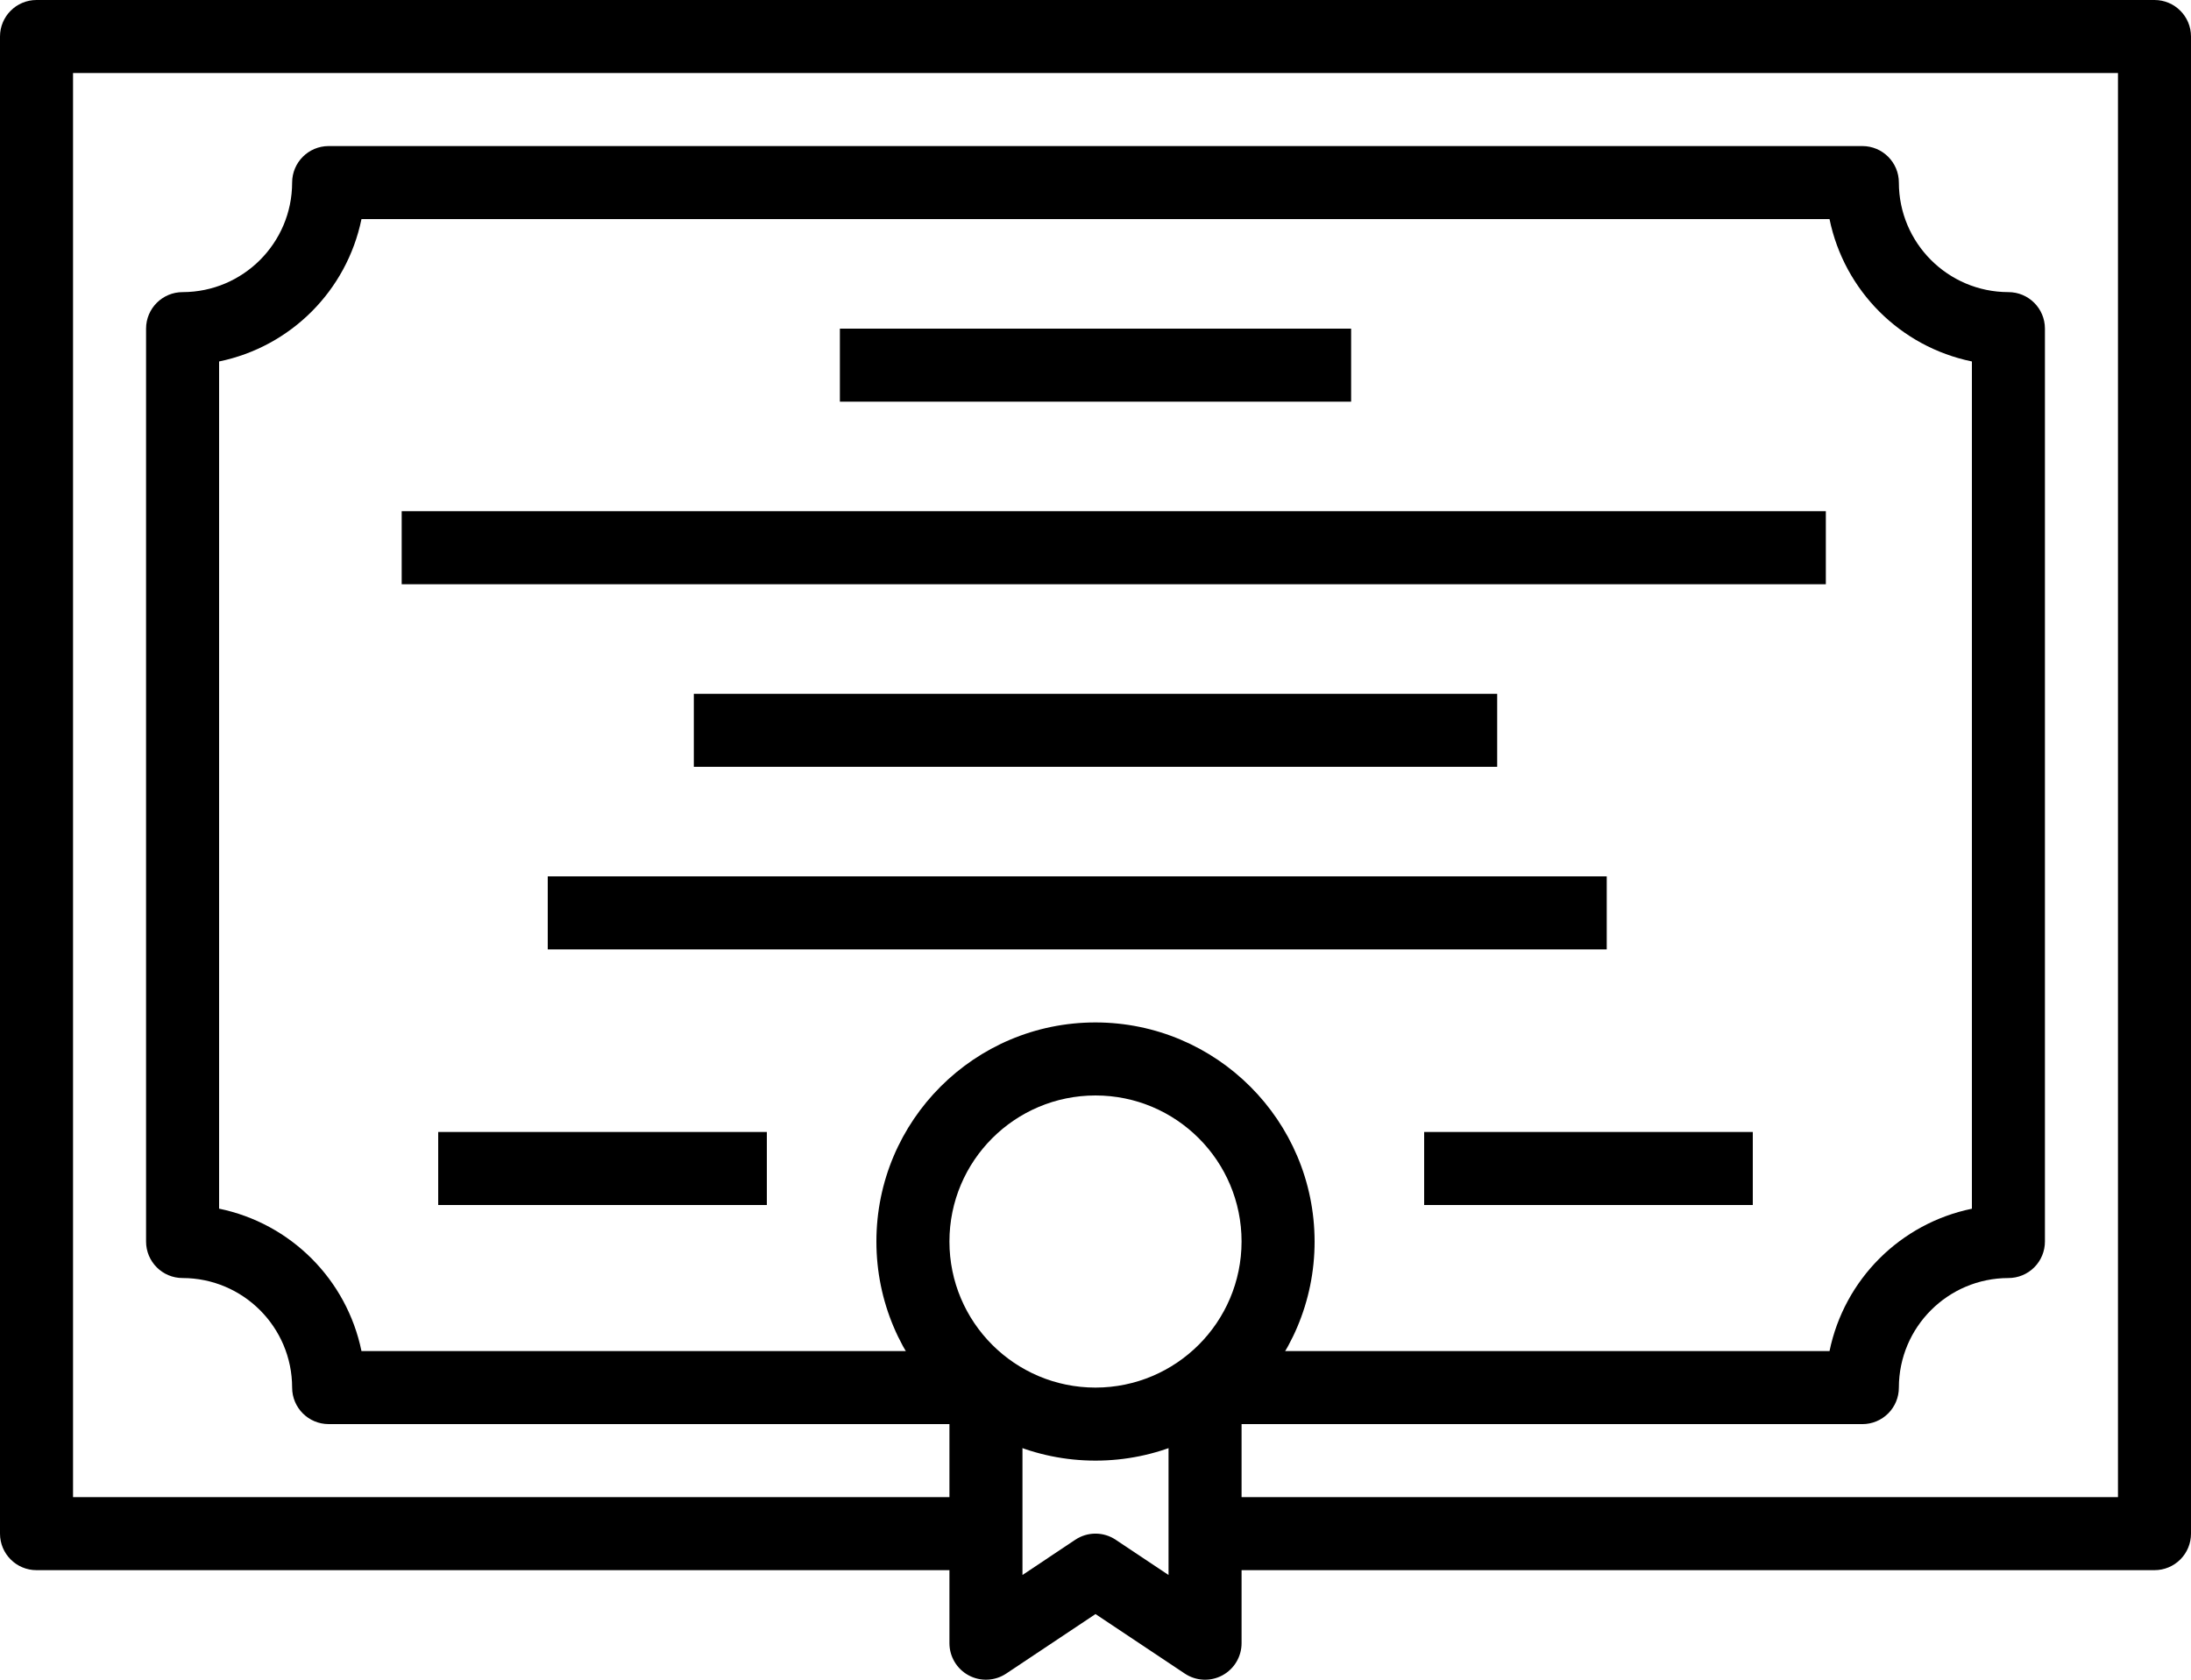
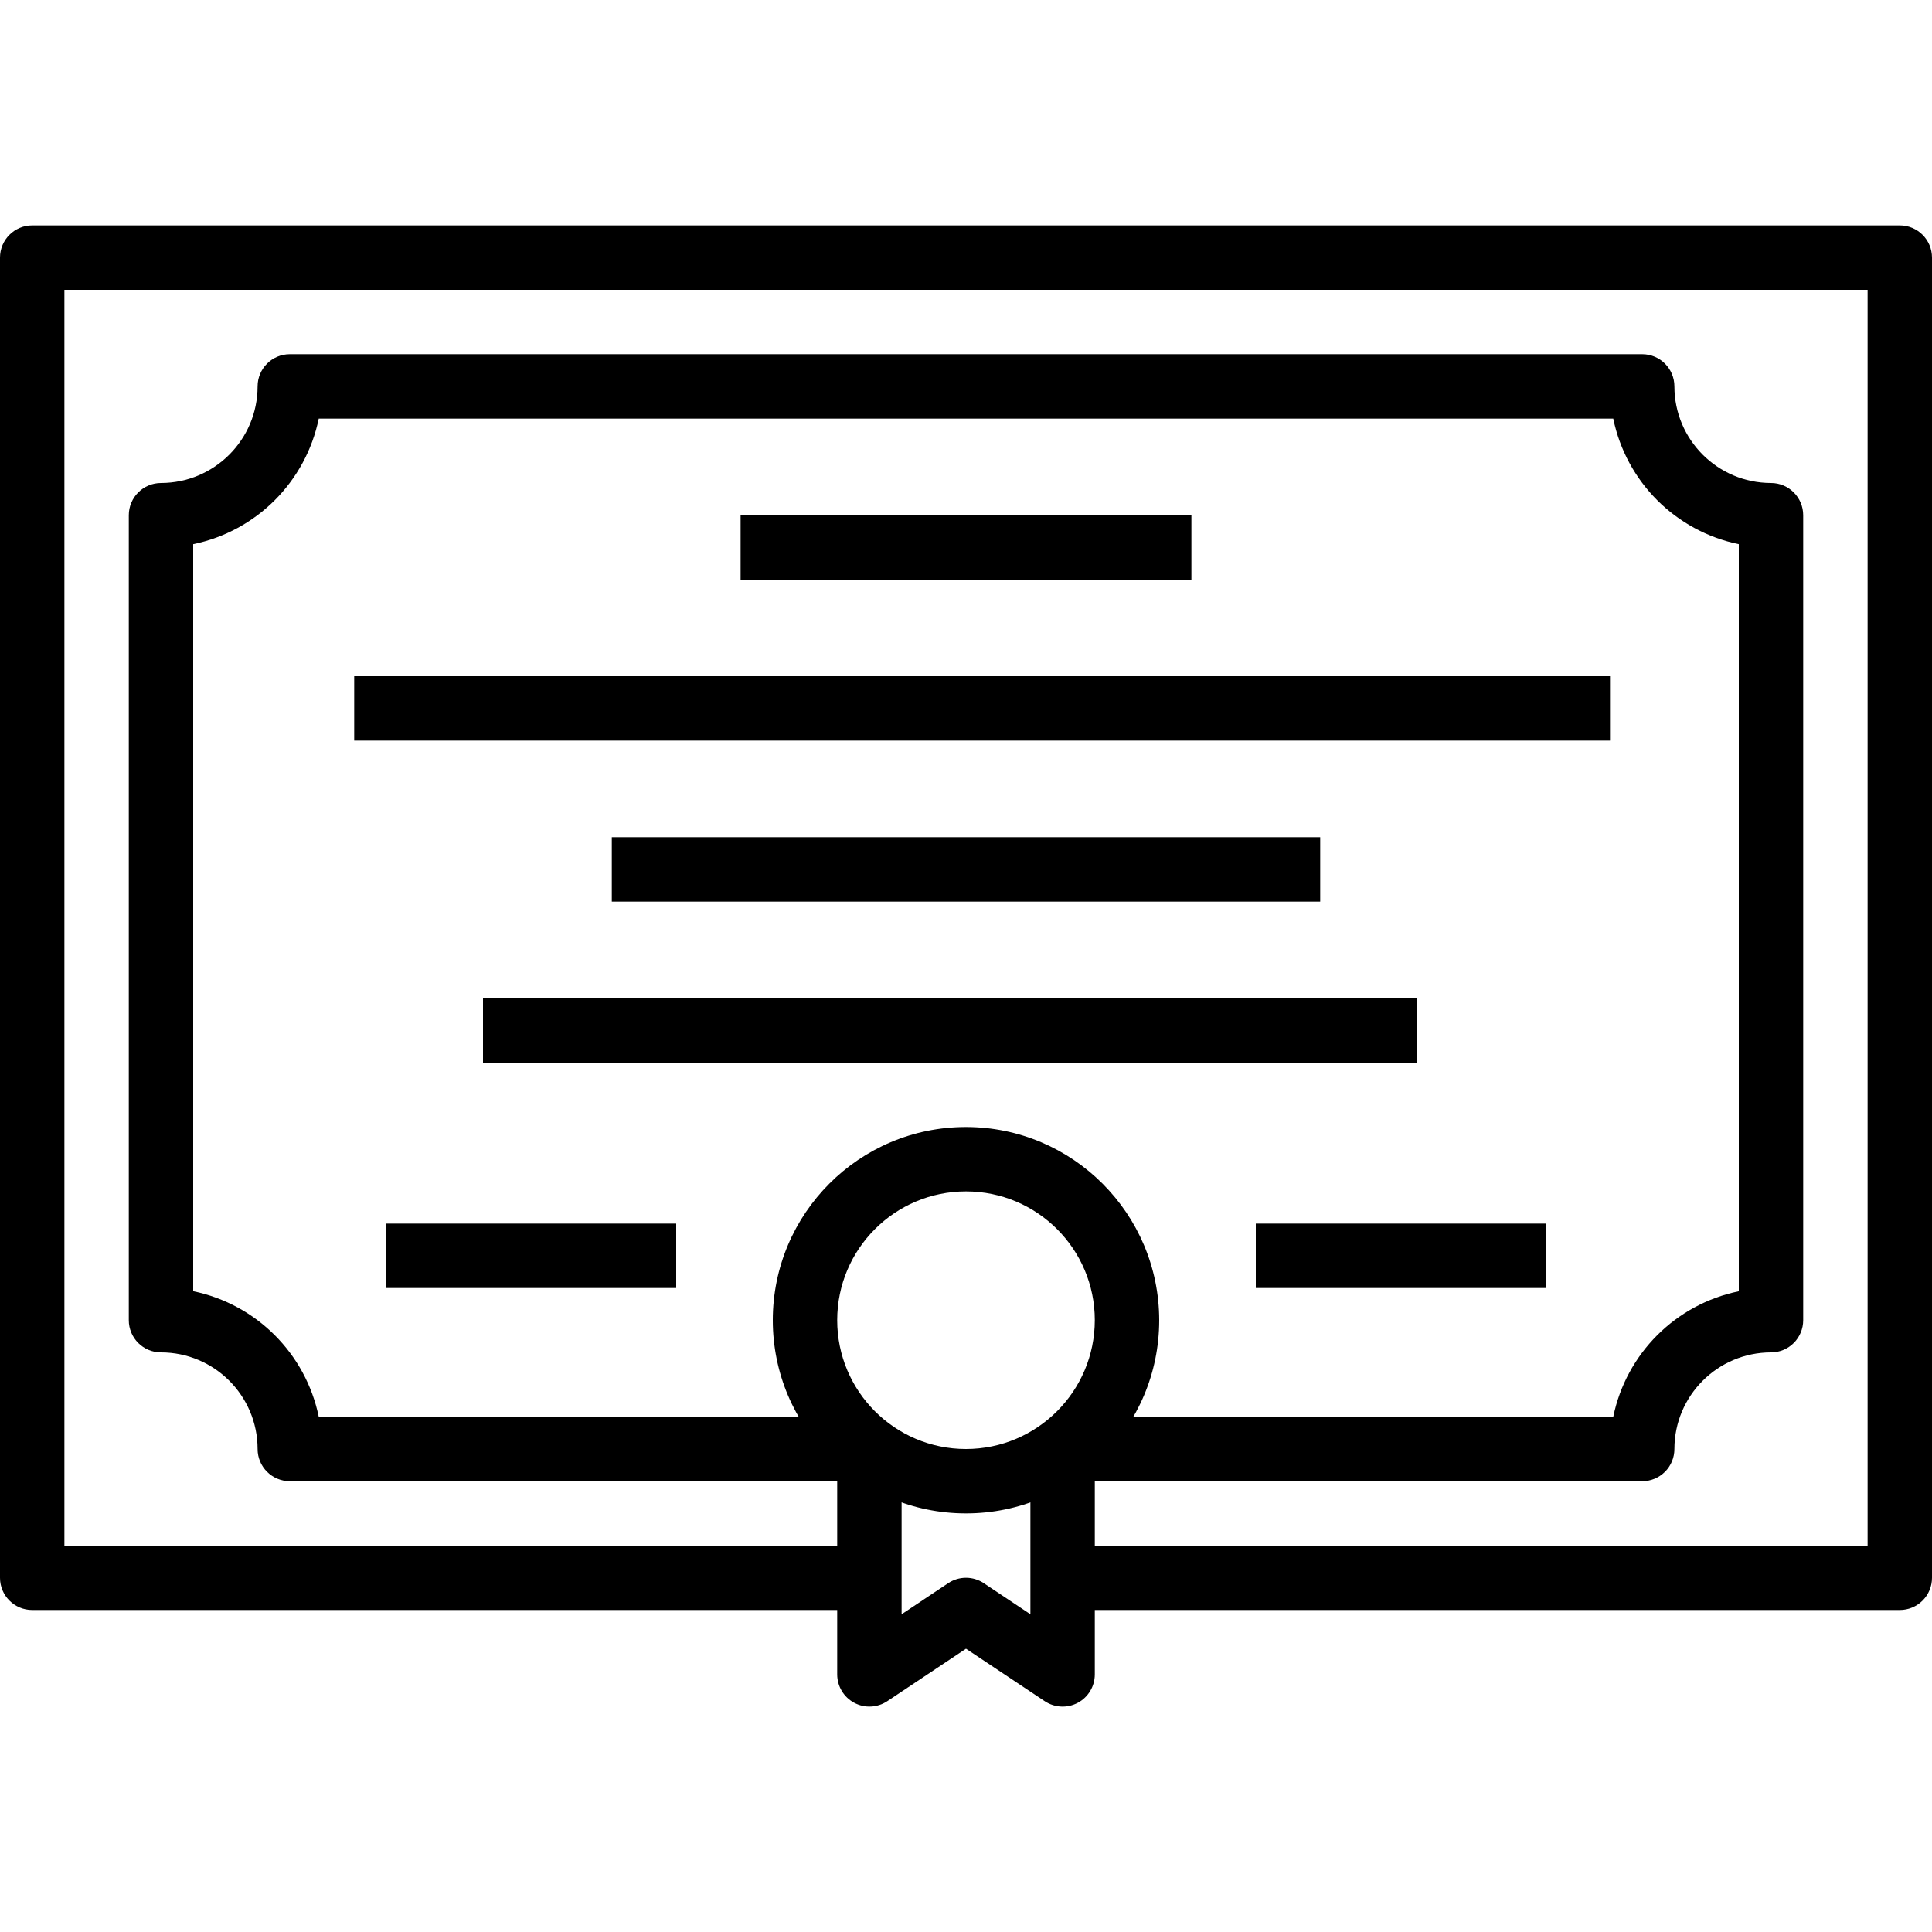
- <svg xmlns="http://www.w3.org/2000/svg" version="1.1" id="idp-certificate-icon" class="icon" viewBox="0 0 512 392.534" style="enable-background:new 0 0 14 14;" xml:space="preserve">
+ <svg xmlns="http://www.w3.org/2000/svg" version="1.1" id="idp-certificate-icon" class="icon" viewBox="0 0 512 392.534" width="14" height="14" xml:space="preserve">
  <g id="patent" transform="translate(0 -59.733)">
    <g id="Group_55" data-name="Group 55">
      <g id="Group_54" data-name="Group 54">
        <path id="Path_257" data-name="Path 257" d="M503.467,59.733H8.533A8.537,8.537,0,0,0,0,68.267V418.134a8.531,8.531,0,0,0,8.533,8.533H230.4V409.6H17.067V76.8H494.934V409.6H281.6v17.067H503.467A8.525,8.525,0,0,0,512,418.134V68.267A8.531,8.531,0,0,0,503.467,59.733Z" />
      </g>
    </g>
    <g id="Group_57" data-name="Group 57">
      <g id="Group_56" data-name="Group 56">
        <path id="Path_258" data-name="Path 258" d="M469.333,128a25.631,25.631,0,0,1-25.6-25.6,8.531,8.531,0,0,0-8.533-8.533H76.8a8.536,8.536,0,0,0-8.533,8.533,25.631,25.631,0,0,1-25.6,25.6,8.536,8.536,0,0,0-8.533,8.533V349.866a8.531,8.531,0,0,0,8.533,8.533,25.631,25.631,0,0,1,25.6,25.6,8.531,8.531,0,0,0,8.533,8.533H230.4V375.465H84.471A42.8,42.8,0,0,0,51.2,342.185V144.205a42.775,42.775,0,0,0,33.271-33.271H427.528A42.775,42.775,0,0,0,460.8,144.205V342.2a42.775,42.775,0,0,0-33.271,33.271H281.6v17.067H435.2A8.525,8.525,0,0,0,443.733,384a25.631,25.631,0,0,1,25.6-25.6,8.525,8.525,0,0,0,8.533-8.533V136.533A8.53,8.53,0,0,0,469.333,128Z" />
      </g>
    </g>
    <g id="Group_59" data-name="Group 59">
      <g id="Group_58" data-name="Group 58">
        <path id="Path_259" data-name="Path 259" d="M256,298.667a51.2,51.2,0,1,0,51.2,51.2A51.251,51.251,0,0,0,256,298.667ZM256,384a34.133,34.133,0,1,1,34.133-34.133A34.167,34.167,0,0,1,256,384Z" />
      </g>
    </g>
    <g id="Group_61" data-name="Group 61">
      <g id="Group_60" data-name="Group 60">
        <path id="Path_260" data-name="Path 260" d="M273.067,384v43.793l-12.339-8.226a8.493,8.493,0,0,0-9.463,0l-12.331,8.226V384H221.867v59.733a8.535,8.535,0,0,0,13.269,7.1L256,436.924l20.864,13.909a8.532,8.532,0,0,0,13.27-7.1V384Z" />
      </g>
    </g>
    <g id="Group_63" data-name="Group 63">
      <g id="Group_62" data-name="Group 62">
        <rect id="Rectangle_3" data-name="Rectangle 3" width="119.467" height="17.067" transform="translate(196.267 136.533)" />
      </g>
    </g>
    <g id="Group_65" data-name="Group 65">
      <g id="Group_64" data-name="Group 64">
        <rect id="Rectangle_4" data-name="Rectangle 4" width="332.8" height="17.067" transform="translate(93.867 179.2)" />
      </g>
    </g>
    <g id="Group_67" data-name="Group 67">
      <g id="Group_66" data-name="Group 66">
        <rect id="Rectangle_5" data-name="Rectangle 5" width="187.733" height="17.067" transform="translate(162.133 221.867)" />
      </g>
    </g>
    <g id="Group_69" data-name="Group 69">
      <g id="Group_68" data-name="Group 68">
        <rect id="Rectangle_6" data-name="Rectangle 6" width="247.467" height="17.067" transform="translate(128 264.533)" />
      </g>
    </g>
    <g id="Group_71" data-name="Group 71">
      <g id="Group_70" data-name="Group 70">
        <rect id="Rectangle_7" data-name="Rectangle 7" width="76.8" height="17.067" transform="translate(102.4 324.267)" />
      </g>
    </g>
    <g id="Group_73" data-name="Group 73">
      <g id="Group_72" data-name="Group 72">
        <rect id="Rectangle_8" data-name="Rectangle 8" width="76.8" height="17.067" transform="translate(332.8 324.267)" />
      </g>
    </g>
  </g>
</svg>
